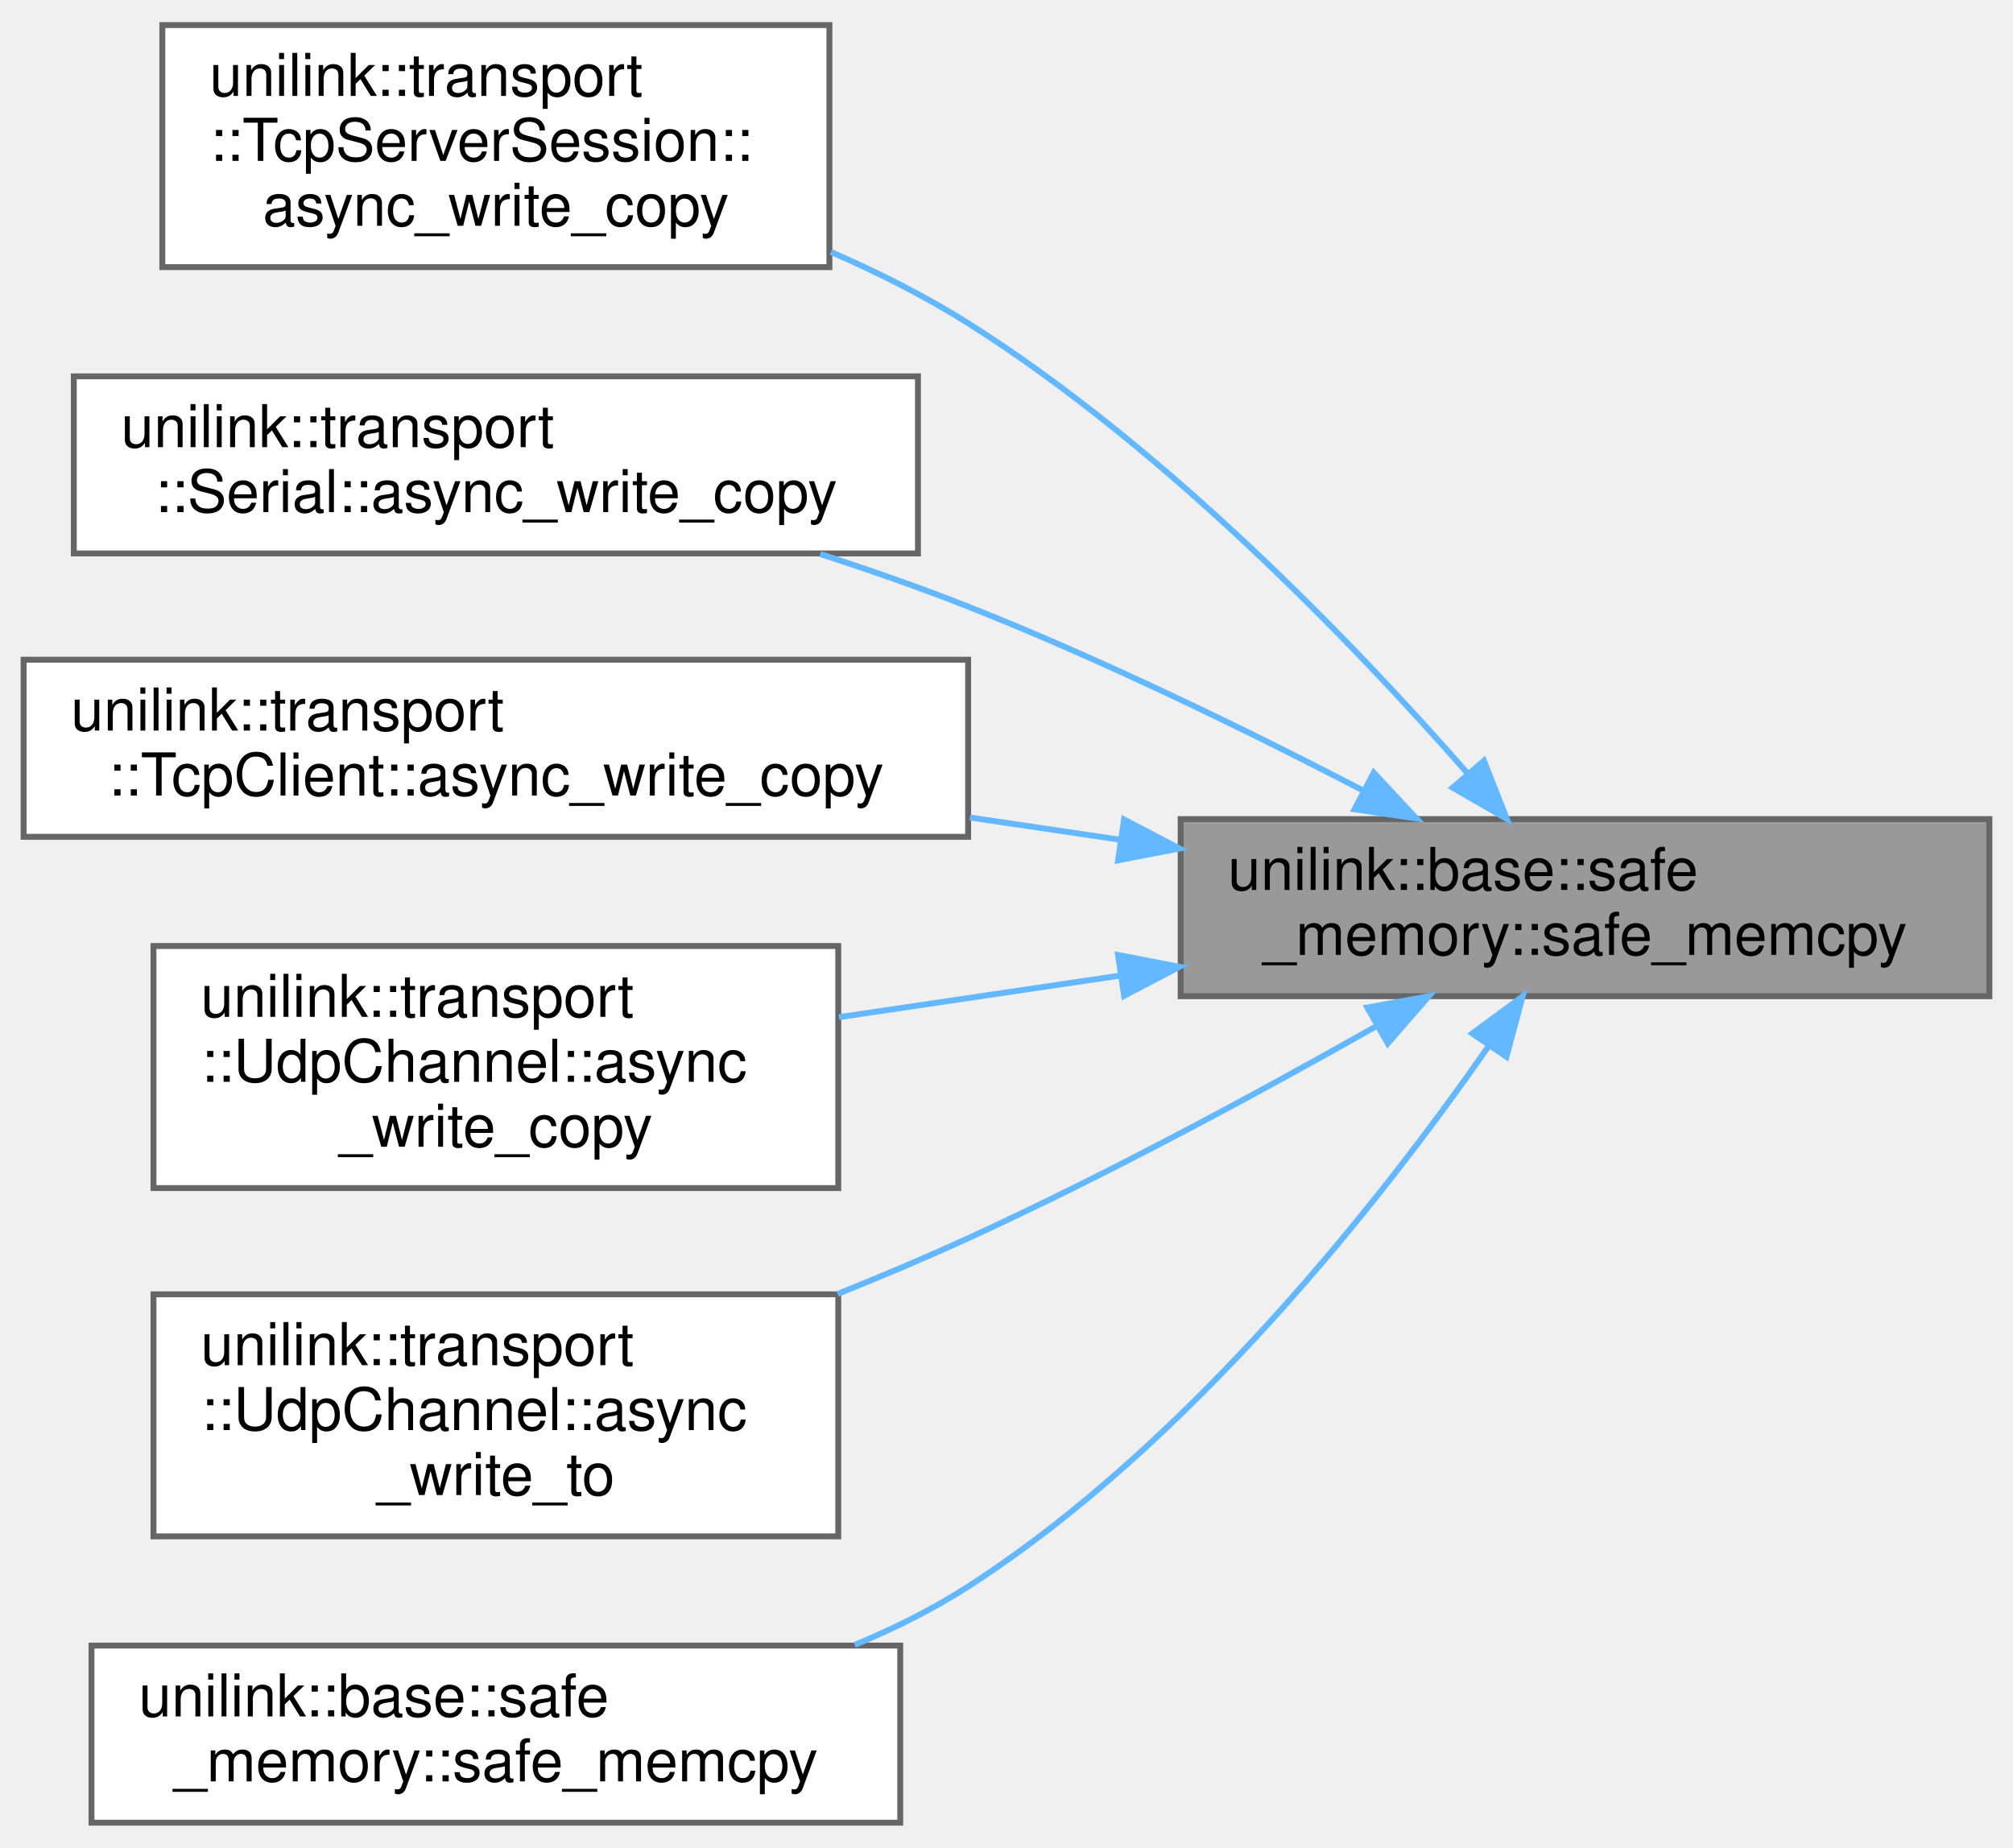
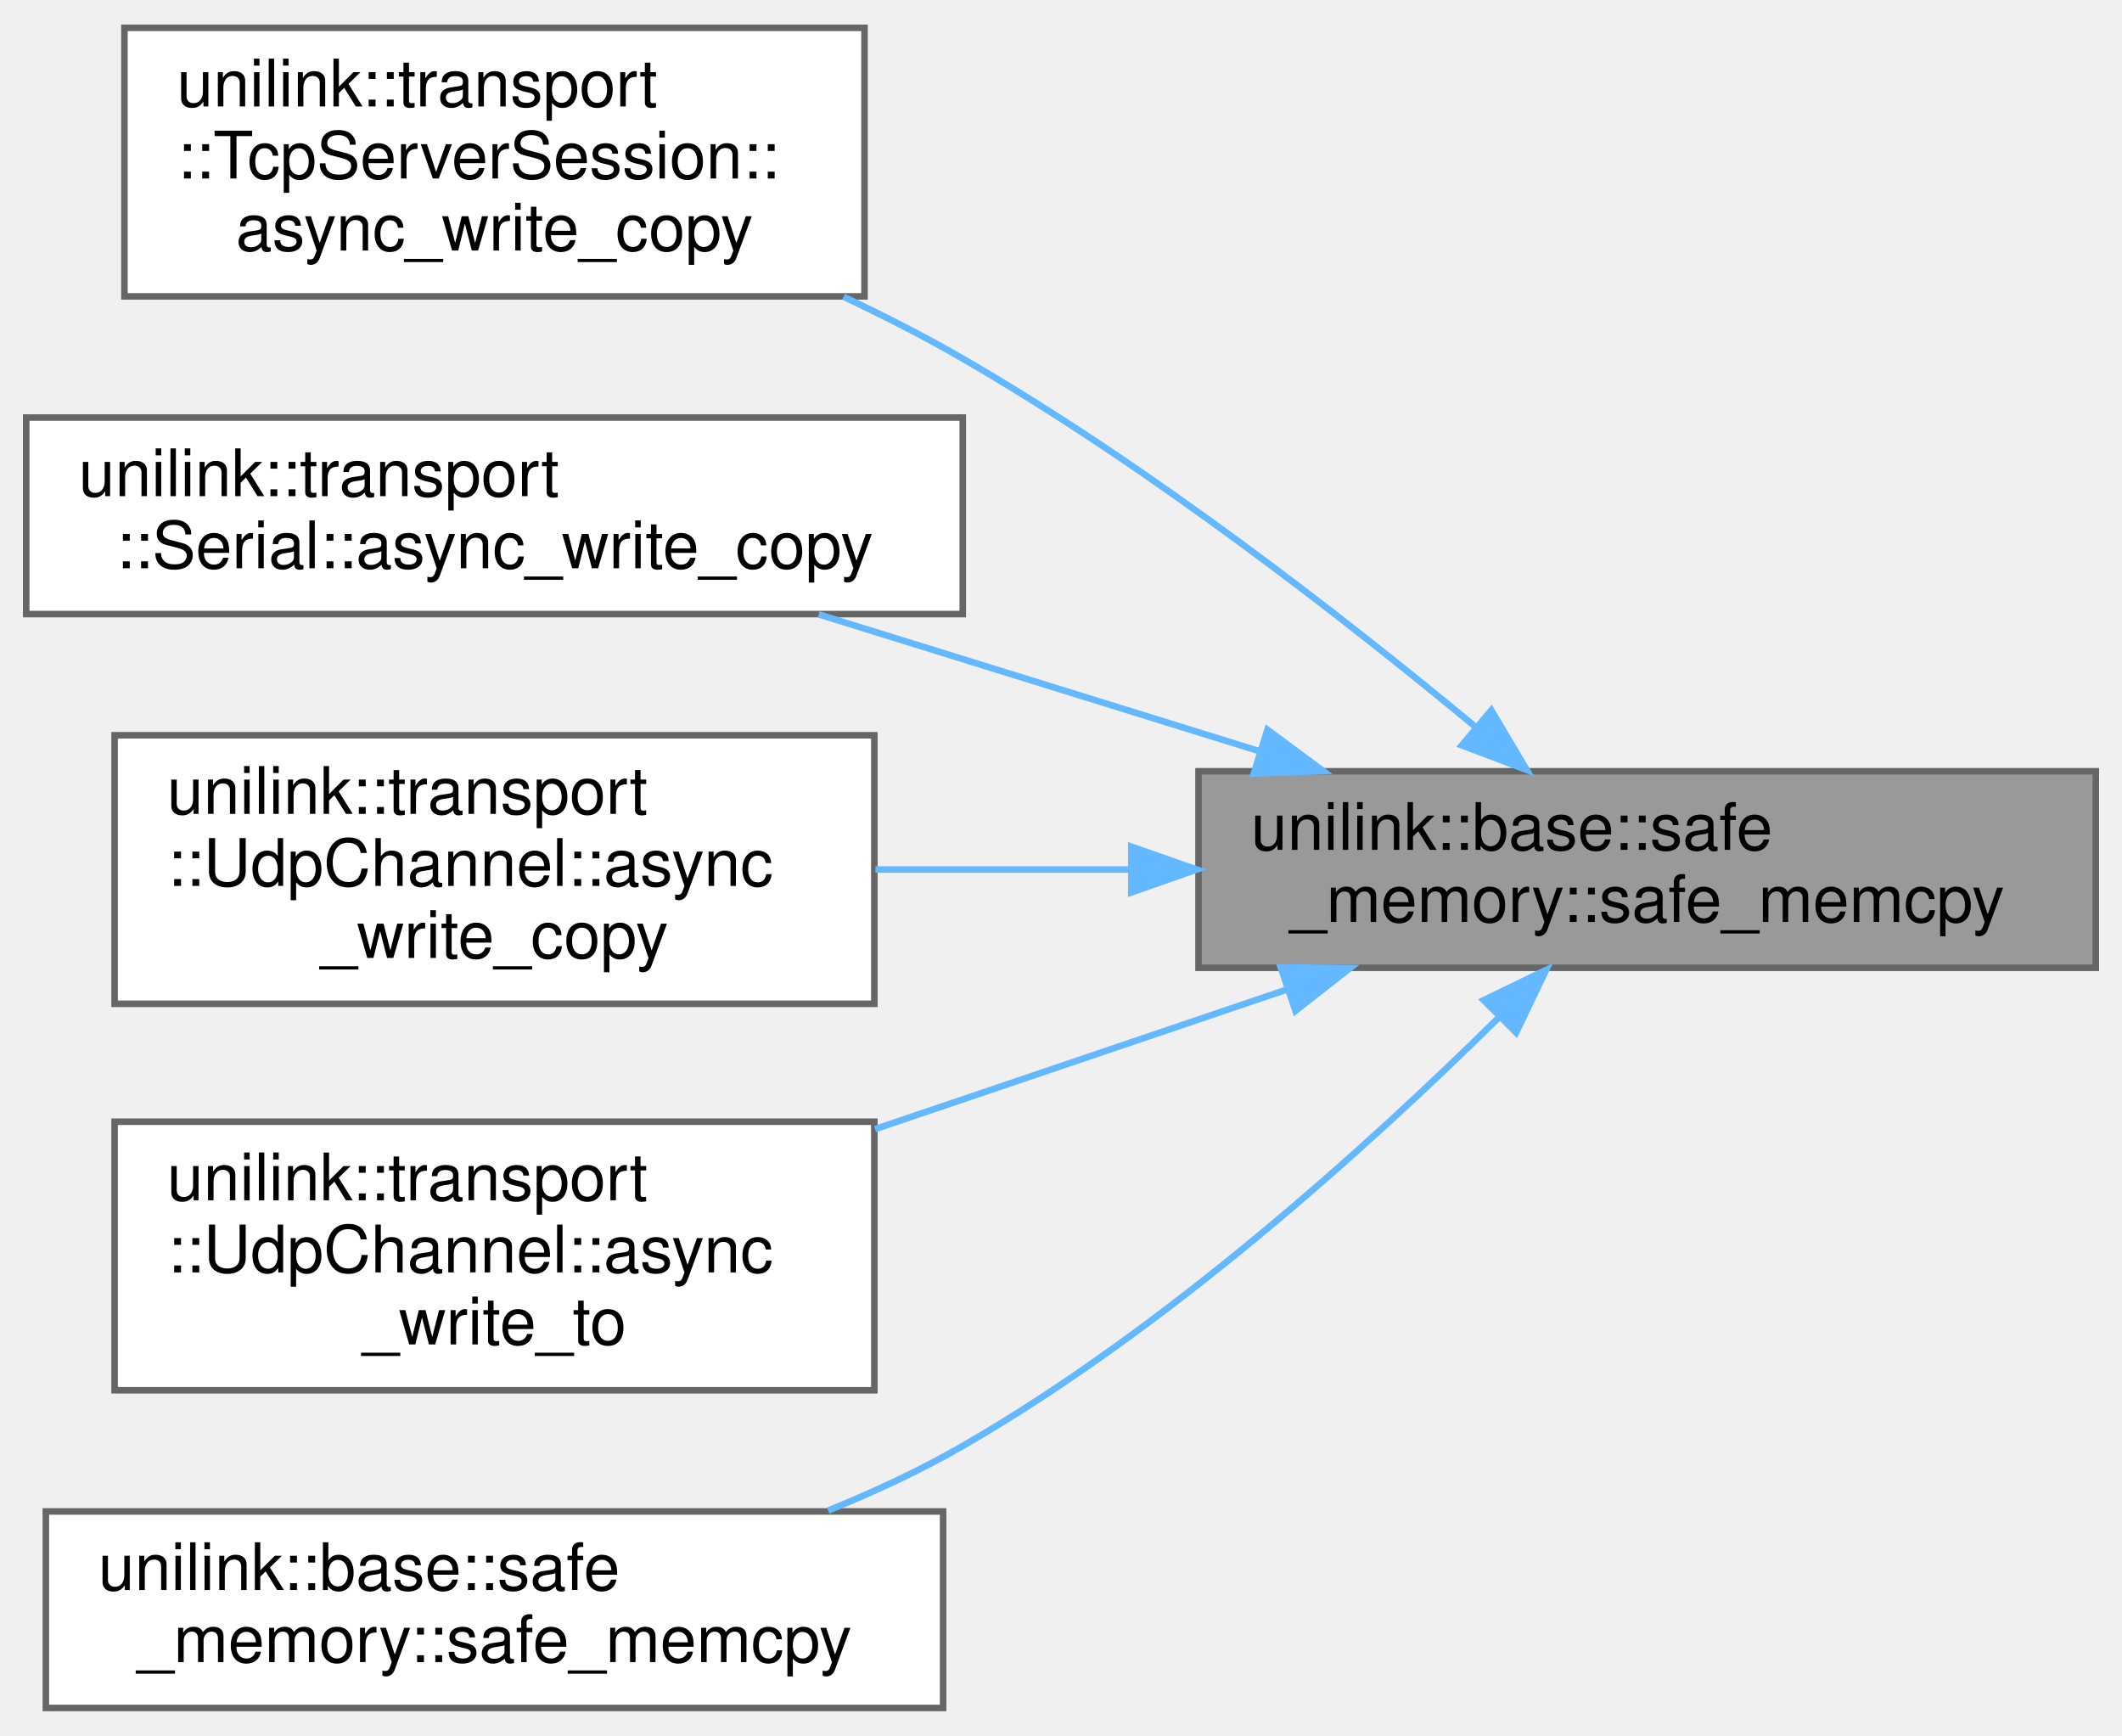
- <svg xmlns="http://www.w3.org/2000/svg" xmlns:xlink="http://www.w3.org/1999/xlink" width="341pt" height="313pt" viewBox="0.00 0.00 341.00 312.50">
-   <g id="graph0" class="graph" transform="scale(1 1) rotate(0) translate(4 308.5)">
+ <svg xmlns="http://www.w3.org/2000/svg" xmlns:xlink="http://www.w3.org/1999/xlink" width="324pt" height="265pt" viewBox="0.00 0.00 324.00 264.50">
+   <g id="graph0" class="graph" transform="scale(1 1) rotate(0) translate(4 260.5)">
    <g id="Node000001" class="node">
      <g id="a_Node000001">
        <a xlink:title="Safely copy memory with bounds checking.">
-           <polygon fill="#999999" stroke="#666666" points="333,-170 196,-170 196,-140 333,-140 333,-170" />
-           <text text-anchor="start" x="204" y="-158" font-family="Helvetica,sans-Serif" font-size="10.00">unilink::base::safe</text>
-           <text text-anchor="middle" x="264.5" y="-147" font-family="Helvetica,sans-Serif" font-size="10.00">_memory::safe_memcpy</text>
+           <polygon fill="#999999" stroke="#666666" points="316,-143 179,-143 179,-113 316,-113 316,-143" />
+           <text text-anchor="start" x="187" y="-131" font-family="Helvetica,sans-Serif" font-size="10.00">unilink::base::safe</text>
+           <text text-anchor="middle" x="247.5" y="-120" font-family="Helvetica,sans-Serif" font-size="10.00">_memory::safe_memcpy</text>
        </a>
      </g>
    </g>
    <g id="Node000002" class="node">
      <g id="a_Node000002">
        <a xlink:href="classunilink_1_1transport_1_1TcpServerSession.html#af4924971969eccb5008bd42ccb302cb9" target="_top" xlink:title=" ">
-           <polygon fill="white" stroke="#666666" points="136.5,-304.5 23.5,-304.5 23.5,-263.5 136.5,-263.5 136.5,-304.5" />
-           <text text-anchor="start" x="31.5" y="-292.5" font-family="Helvetica,sans-Serif" font-size="10.00">unilink::transport</text>
-           <text text-anchor="start" x="31.5" y="-281.5" font-family="Helvetica,sans-Serif" font-size="10.00">::TcpServerSession::</text>
-           <text text-anchor="middle" x="80" y="-270.5" font-family="Helvetica,sans-Serif" font-size="10.00">async_write_copy</text>
+           <polygon fill="white" stroke="#666666" points="128,-256.5 15,-256.5 15,-215.5 128,-215.5 128,-256.5" />
+           <text text-anchor="start" x="23" y="-244.5" font-family="Helvetica,sans-Serif" font-size="10.00">unilink::transport</text>
+           <text text-anchor="start" x="23" y="-233.5" font-family="Helvetica,sans-Serif" font-size="10.00">::TcpServerSession::</text>
+           <text text-anchor="middle" x="71.5" y="-222.5" font-family="Helvetica,sans-Serif" font-size="10.00">async_write_copy</text>
        </a>
      </g>
    </g>
    <g id="edge1_Node000001_Node000002" class="edge">
      <g id="a_edge1_Node000001_Node000002">
        <a xlink:title=" ">
-           <path fill="none" stroke="#63b8ff" d="M244.48,-177.9C225.15,-199.93 193.37,-232.93 160,-254 152.8,-258.54 144.81,-262.57 136.76,-266.07" />
-           <polygon fill="#63b8ff" stroke="#63b8ff" points="247.38,-179.89 251.26,-170.03 242.08,-175.32 247.38,-179.89" />
+           <path fill="none" stroke="#63b8ff" d="M221.31,-149.76C201.06,-166.54 171.42,-189.57 143,-206 137.24,-209.33 131.04,-212.5 124.8,-215.45" />
+           <polygon fill="#63b8ff" stroke="#63b8ff" points="223.7,-152.32 229.11,-143.21 219.2,-146.96 223.7,-152.32" />
        </a>
      </g>
    </g>
    <g id="Node000003" class="node">
      <g id="a_Node000003">
        <a xlink:href="classunilink_1_1transport_1_1Serial.html#a66dcdee06d54ec2370dcdcbafef40875" target="_top" xlink:title=" ">
-           <polygon fill="white" stroke="#666666" points="151.5,-245 8.5,-245 8.5,-215 151.5,-215 151.5,-245" />
-           <text text-anchor="start" x="16.5" y="-233" font-family="Helvetica,sans-Serif" font-size="10.00">unilink::transport</text>
-           <text text-anchor="middle" x="80" y="-222" font-family="Helvetica,sans-Serif" font-size="10.00">::Serial::async_write_copy</text>
+           <polygon fill="white" stroke="#666666" points="143,-197 0,-197 0,-167 143,-167 143,-197" />
+           <text text-anchor="start" x="8" y="-185" font-family="Helvetica,sans-Serif" font-size="10.00">unilink::transport</text>
+           <text text-anchor="middle" x="71.5" y="-174" font-family="Helvetica,sans-Serif" font-size="10.00">::Serial::async_write_copy</text>
        </a>
      </g>
    </g>
    <g id="edge2_Node000001_Node000003" class="edge">
      <g id="a_edge2_Node000001_Node000003">
        <a xlink:title=" ">
-           <path fill="none" stroke="#63b8ff" d="M227.08,-174.76C207.54,-184.9 182.84,-196.97 160,-206 152,-209.16 143.41,-212.16 134.95,-214.9" />
-           <polygon fill="#63b8ff" stroke="#63b8ff" points="228.71,-177.86 235.94,-170.11 225.46,-171.66 228.71,-177.86" />
+           <path fill="none" stroke="#63b8ff" d="M188.22,-146.09C166.4,-152.86 141.86,-160.48 121.01,-166.95" />
+           <polygon fill="#63b8ff" stroke="#63b8ff" points="189.52,-149.35 198.03,-143.04 187.44,-142.66 189.52,-149.35" />
        </a>
      </g>
    </g>
    <g id="Node000004" class="node">
      <g id="a_Node000004">
-         <a xlink:href="classunilink_1_1transport_1_1TcpClient.html#a996369a17ecad069edd0c20c19689e9d" target="_top" xlink:title=" ">
-           <polygon fill="white" stroke="#666666" points="160,-197 0,-197 0,-167 160,-167 160,-197" />
-           <text text-anchor="start" x="8" y="-185" font-family="Helvetica,sans-Serif" font-size="10.00">unilink::transport</text>
-           <text text-anchor="middle" x="80" y="-174" font-family="Helvetica,sans-Serif" font-size="10.00">::TcpClient::async_write_copy</text>
+         <a xlink:href="classunilink_1_1transport_1_1UdpChannel.html#a753af71ad739e467588e3d6c3af9c5ef" target="_top" xlink:title=" ">
+           <polygon fill="white" stroke="#666666" points="129.5,-148.5 13.5,-148.5 13.5,-107.5 129.5,-107.5 129.5,-148.5" />
+           <text text-anchor="start" x="21.5" y="-136.5" font-family="Helvetica,sans-Serif" font-size="10.00">unilink::transport</text>
+           <text text-anchor="start" x="21.5" y="-125.5" font-family="Helvetica,sans-Serif" font-size="10.00">::UdpChannel::async</text>
+           <text text-anchor="middle" x="71.5" y="-114.5" font-family="Helvetica,sans-Serif" font-size="10.00">_write_copy</text>
        </a>
      </g>
    </g>
    <g id="edge3_Node000001_Node000004" class="edge">
      <g id="a_edge3_Node000001_Node000004">
        <a xlink:title=" ">
-           <path fill="none" stroke="#63b8ff" d="M185.66,-166.52C177.26,-167.76 168.71,-169.02 160.3,-170.27" />
-           <polygon fill="#63b8ff" stroke="#63b8ff" points="186.42,-169.94 195.8,-165.02 185.4,-163.02 186.42,-169.94" />
+           <path fill="none" stroke="#63b8ff" d="M168.36,-128C155.33,-128 142.04,-128 129.66,-128" />
+           <polygon fill="#63b8ff" stroke="#63b8ff" points="168.73,-131.5 178.73,-128 168.73,-124.5 168.73,-131.5" />
        </a>
      </g>
    </g>
    <g id="Node000005" class="node">
      <g id="a_Node000005">
-         <a xlink:href="classunilink_1_1transport_1_1UdpChannel.html#a753af71ad739e467588e3d6c3af9c5ef" target="_top" xlink:title=" ">
-           <polygon fill="white" stroke="#666666" points="138,-148.5 22,-148.5 22,-107.5 138,-107.5 138,-148.5" />
-           <text text-anchor="start" x="30" y="-136.5" font-family="Helvetica,sans-Serif" font-size="10.00">unilink::transport</text>
-           <text text-anchor="start" x="30" y="-125.5" font-family="Helvetica,sans-Serif" font-size="10.00">::UdpChannel::async</text>
-           <text text-anchor="middle" x="80" y="-114.5" font-family="Helvetica,sans-Serif" font-size="10.00">_write_copy</text>
+         <a xlink:href="classunilink_1_1transport_1_1UdpChannel.html#a17438bba1b0d13e683aadc1391fb0bcc" target="_top" xlink:title=" ">
+           <polygon fill="white" stroke="#666666" points="129.5,-89.5 13.5,-89.5 13.5,-48.5 129.5,-48.5 129.5,-89.5" />
+           <text text-anchor="start" x="21.5" y="-77.5" font-family="Helvetica,sans-Serif" font-size="10.00">unilink::transport</text>
+           <text text-anchor="start" x="21.5" y="-66.5" font-family="Helvetica,sans-Serif" font-size="10.00">::UdpChannel::async</text>
+           <text text-anchor="middle" x="71.5" y="-55.5" font-family="Helvetica,sans-Serif" font-size="10.00">_write_to</text>
        </a>
      </g>
    </g>
    <g id="edge4_Node000001_Node000005" class="edge">
      <g id="a_edge4_Node000001_Node000005">
        <a xlink:title=" ">
-           <path fill="none" stroke="#63b8ff" d="M185.46,-143.45C169.56,-141.1 153.12,-138.67 138.12,-136.45" />
-           <polygon fill="#63b8ff" stroke="#63b8ff" points="185.4,-146.98 195.8,-144.98 186.42,-140.06 185.4,-146.98" />
+           <path fill="none" stroke="#63b8ff" d="M192.57,-109.71C172.59,-102.94 149.87,-95.23 129.61,-88.37" />
+           <polygon fill="#63b8ff" stroke="#63b8ff" points="191.55,-113.06 202.14,-112.96 193.8,-106.43 191.55,-113.06" />
        </a>
      </g>
    </g>
    <g id="Node000006" class="node">
      <g id="a_Node000006">
-         <a xlink:href="classunilink_1_1transport_1_1UdpChannel.html#a17438bba1b0d13e683aadc1391fb0bcc" target="_top" xlink:title=" ">
-           <polygon fill="white" stroke="#666666" points="138,-89.5 22,-89.5 22,-48.5 138,-48.5 138,-89.5" />
-           <text text-anchor="start" x="30" y="-77.5" font-family="Helvetica,sans-Serif" font-size="10.00">unilink::transport</text>
-           <text text-anchor="start" x="30" y="-66.5" font-family="Helvetica,sans-Serif" font-size="10.00">::UdpChannel::async</text>
-           <text text-anchor="middle" x="80" y="-55.5" font-family="Helvetica,sans-Serif" font-size="10.00">_write_to</text>
+         <a xlink:href="namespaceunilink_1_1base_1_1safe__memory.html#a2082b2fb949dd2120cf5d70598c690d8" target="_top" xlink:title="Safely copy memory with bounds checking (overloaded for char*)">
+           <polygon fill="white" stroke="#666666" points="140,-30 3,-30 3,0 140,0 140,-30" />
+           <text text-anchor="start" x="11" y="-18" font-family="Helvetica,sans-Serif" font-size="10.00">unilink::base::safe</text>
+           <text text-anchor="middle" x="71.5" y="-7" font-family="Helvetica,sans-Serif" font-size="10.00">_memory::safe_memcpy</text>
        </a>
      </g>
    </g>
    <g id="edge5_Node000001_Node000006" class="edge">
      <g id="a_edge5_Node000001_Node000006">
        <a xlink:title=" ">
-           <path fill="none" stroke="#63b8ff" d="M229.34,-135.03C209.44,-123.77 183.68,-109.84 160,-99 152.93,-95.76 145.4,-92.58 137.91,-89.57" />
-           <polygon fill="#63b8ff" stroke="#63b8ff" points="227.62,-138.08 238.04,-139.99 231.09,-132 227.62,-138.08" />
-         </a>
-       </g>
-     </g>
-     <g id="Node000007" class="node">
-       <g id="a_Node000007">
-         <a xlink:href="namespaceunilink_1_1base_1_1safe__memory.html#a2082b2fb949dd2120cf5d70598c690d8" target="_top" xlink:title="Safely copy memory with bounds checking (overloaded for char*)">
-           <polygon fill="white" stroke="#666666" points="148.5,-30 11.5,-30 11.5,0 148.5,0 148.5,-30" />
-           <text text-anchor="start" x="19.5" y="-18" font-family="Helvetica,sans-Serif" font-size="10.00">unilink::base::safe</text>
-           <text text-anchor="middle" x="80" y="-7" font-family="Helvetica,sans-Serif" font-size="10.00">_memory::safe_memcpy</text>
-         </a>
-       </g>
-     </g>
-     <g id="edge6_Node000001_Node000007" class="edge">
-       <g id="a_edge6_Node000001_Node000007">
-         <a xlink:title=" ">
-           <path fill="none" stroke="#63b8ff" d="M248.14,-131.49C230.02,-105.52 197.57,-64.2 160,-40 154.07,-36.18 147.52,-32.91 140.8,-30.12" />
-           <polygon fill="#63b8ff" stroke="#63b8ff" points="245.41,-133.69 253.94,-139.98 251.19,-129.74 245.41,-133.69" />
+           <path fill="none" stroke="#63b8ff" d="M224.8,-105.37C205.02,-85.83 174.21,-57.98 143,-40 136.59,-36.3 129.53,-33.02 122.44,-30.13" />
+           <polygon fill="#63b8ff" stroke="#63b8ff" points="222.53,-108.05 232.07,-112.67 227.49,-103.11 222.53,-108.05" />
        </a>
      </g>
    </g>
  </g>
</svg>
